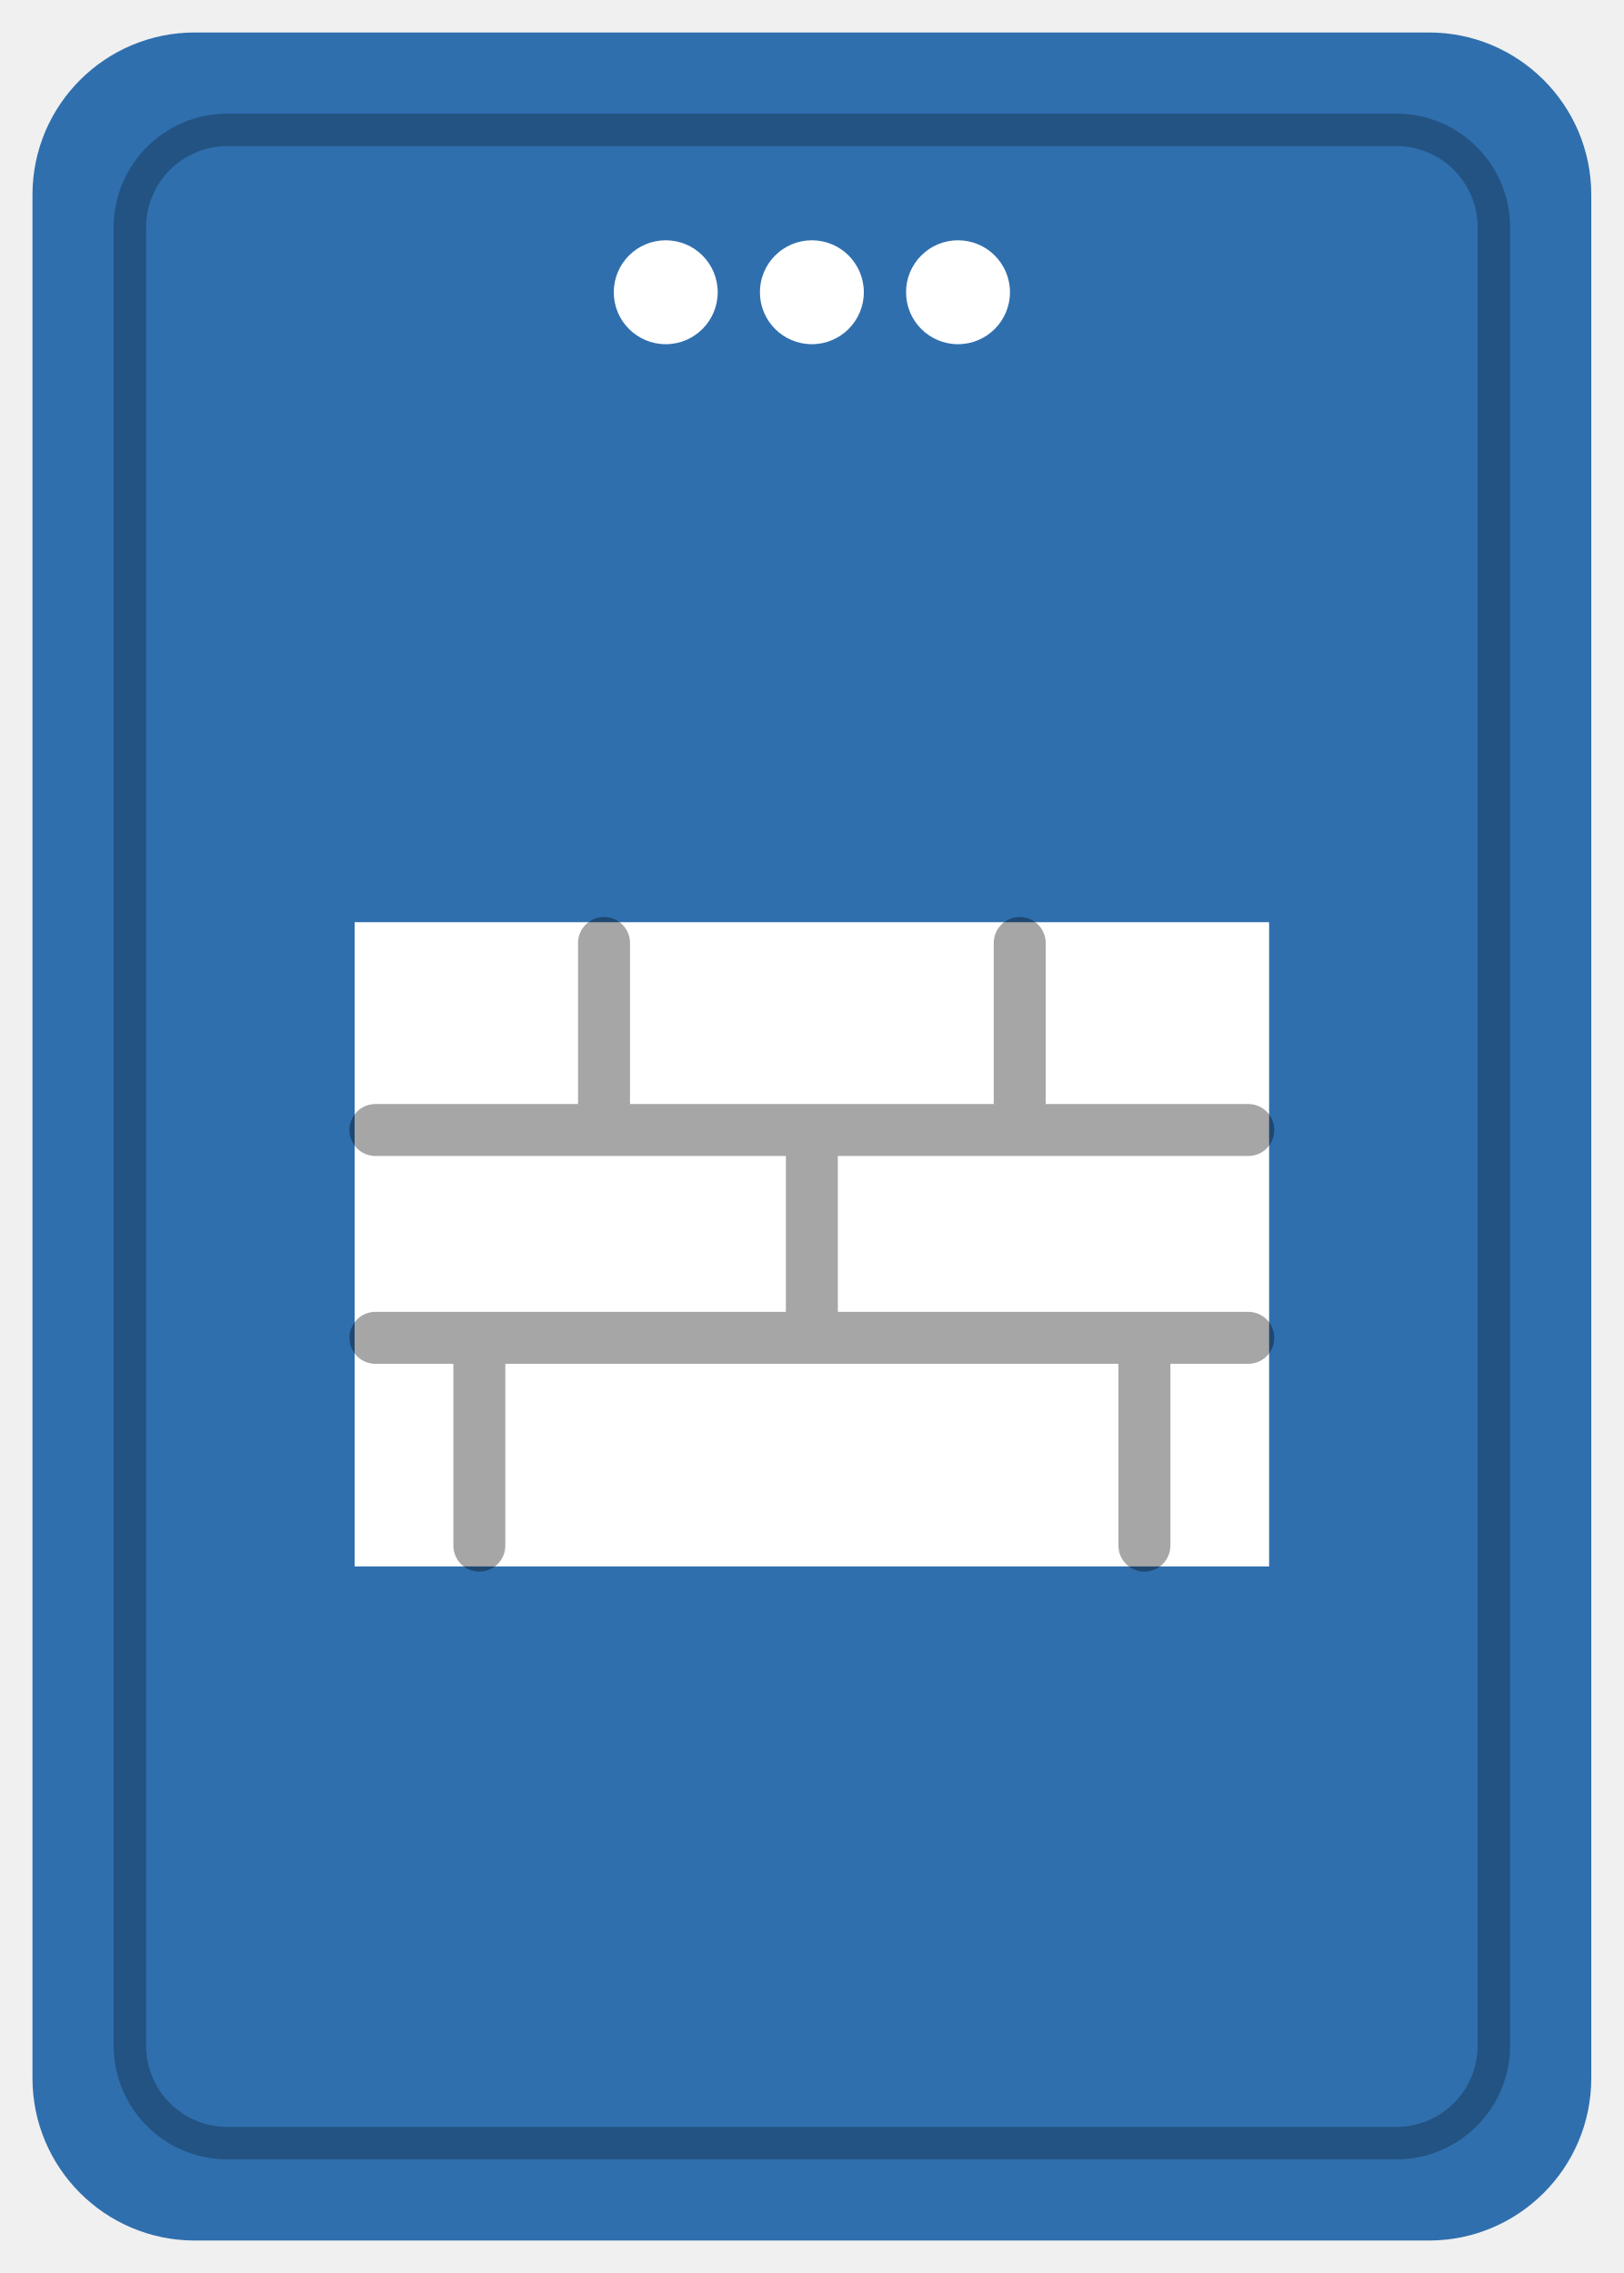
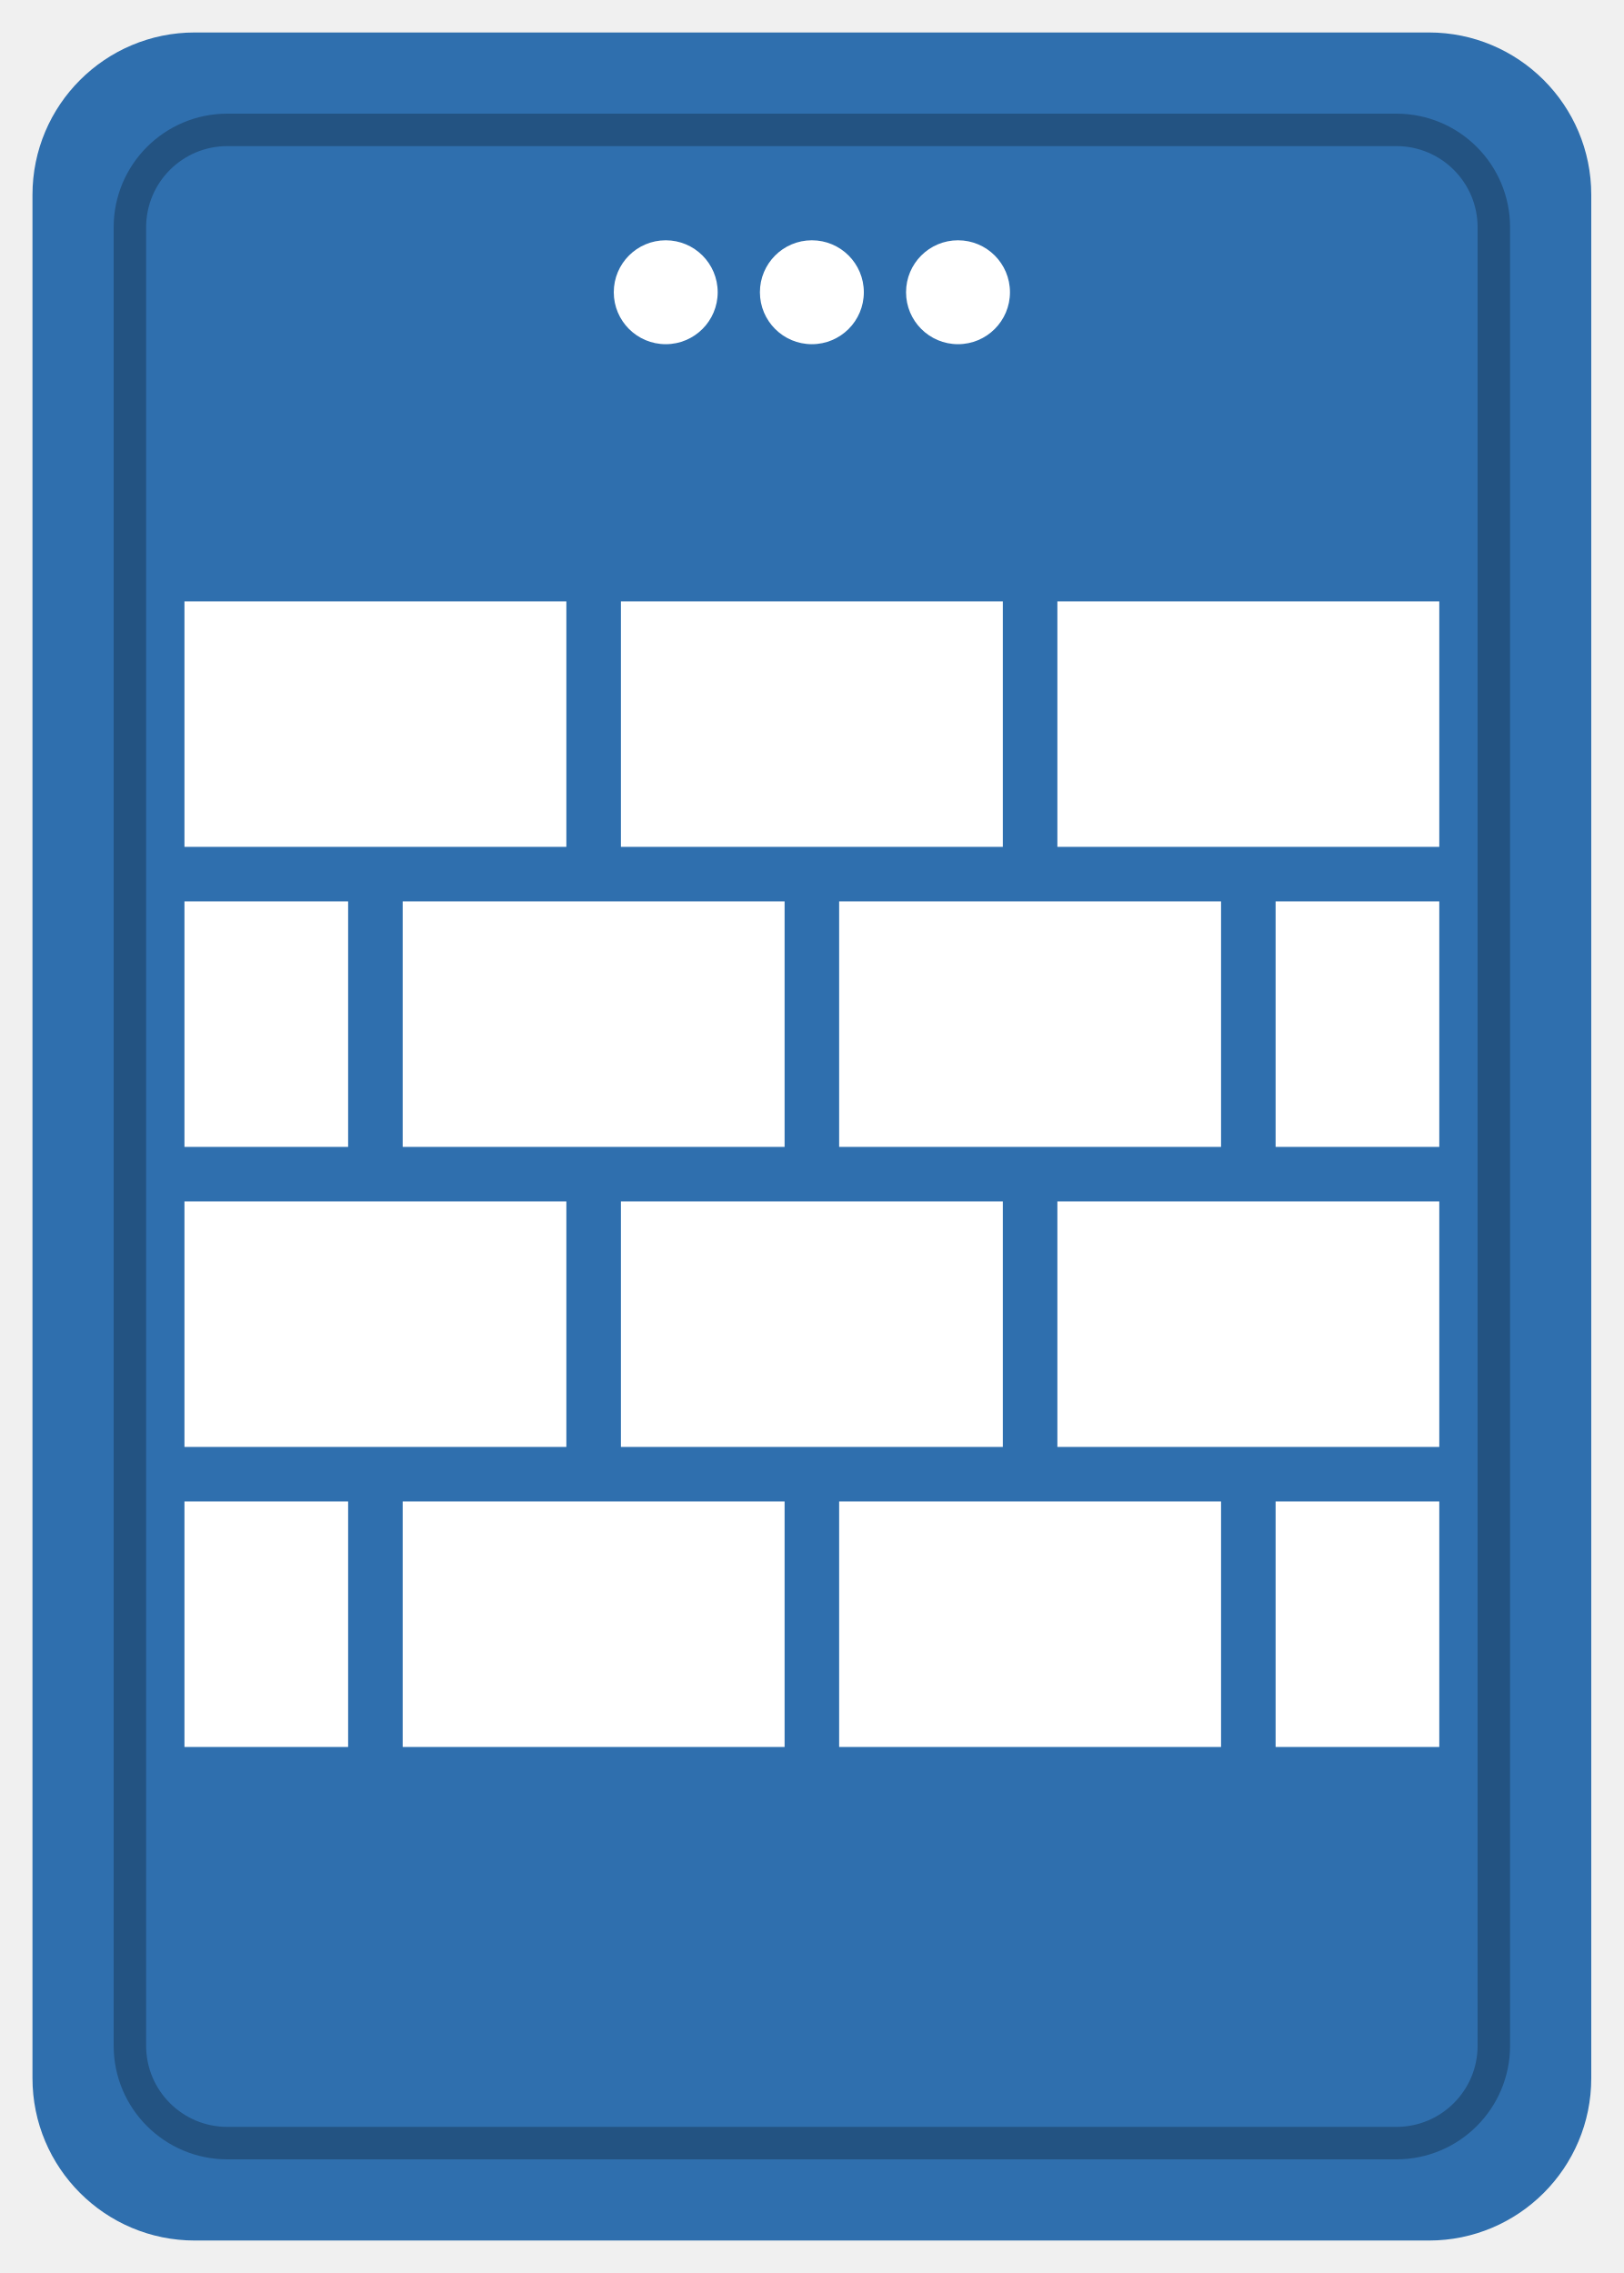
<svg xmlns="http://www.w3.org/2000/svg" viewBox="0 0 100 140">
  <rect x="2" y="2" width="96" height="136" rx="10" fill="#2f6fae" />
  <rect x="8" y="8" width="84" height="124" rx="6" fill="none" stroke="#000" stroke-opacity=".25" stroke-width="2" />
  <circle cx="41.0" cy="18" r="3.2" fill="#fff" />
  <circle cx="50.0" cy="18" r="3.2" fill="#fff" />
  <circle cx="59.0" cy="18" r="3.2" fill="#fff" />
-   <g transform="translate(18 44) scale(.64)">
+   <g transform="translate(8 32) scale(.84)">
    <g fill="#fff" color="#fff">
-       <path d="M6 20h88v62H6zM8 40h84M8 60h84" fill-rule="nonzero" />
-       <path d="M8 40h84M8 60h84M30 22v18M70 22v18M50 40v20M18 60v20M82 60v20" fill="none" stroke="#000" stroke-opacity=".35" stroke-width="5" stroke-linecap="round" stroke-linejoin="round" />
+       <path d="M4 6h28v18H4zM36 6h28v18H36zM68 6h28v18H68zM4 28h12v18H4zM20 28h28v18H20zM52 28h28v18H52zM84 28h12v18H84zM4 50h28v18H4zM36 50h28v18H36zM68 50h28v18H68zM4 72h12v18H4zM20 72h28v18H20zM52 72h28v18H52zM84 72h12v18H84z" fill-rule="nonzero" />
    </g>
  </g>
</svg>
